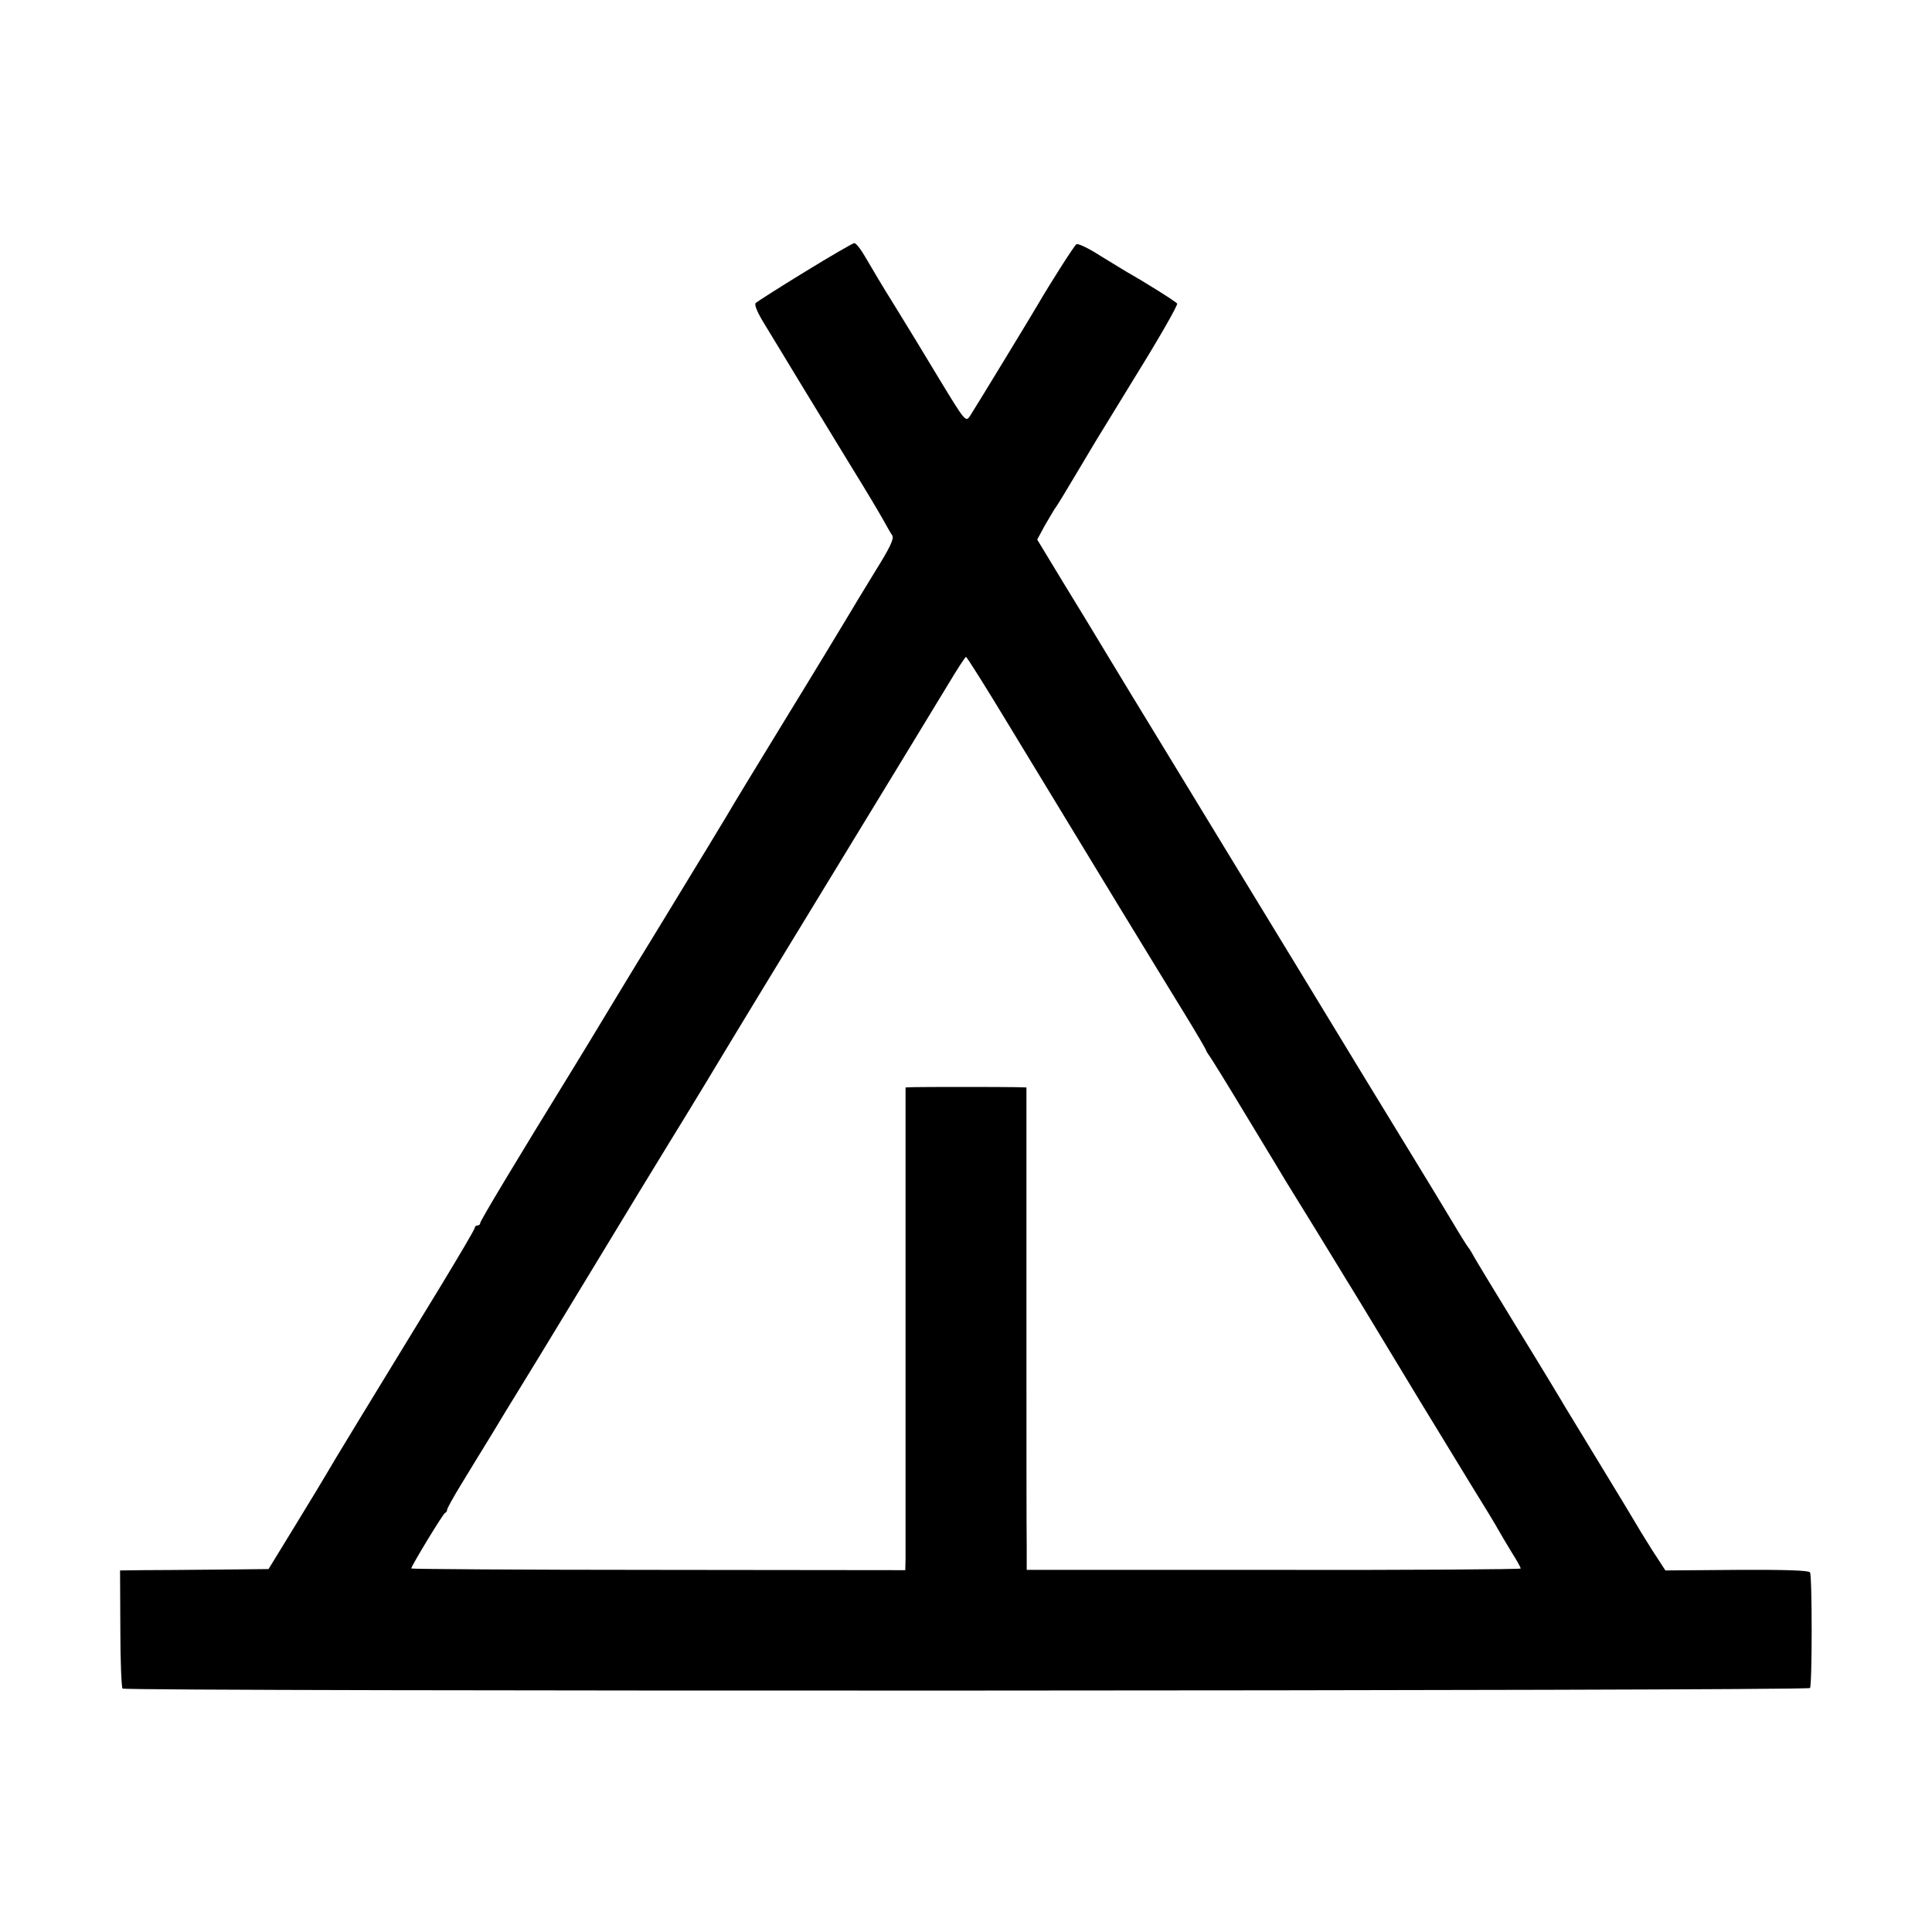
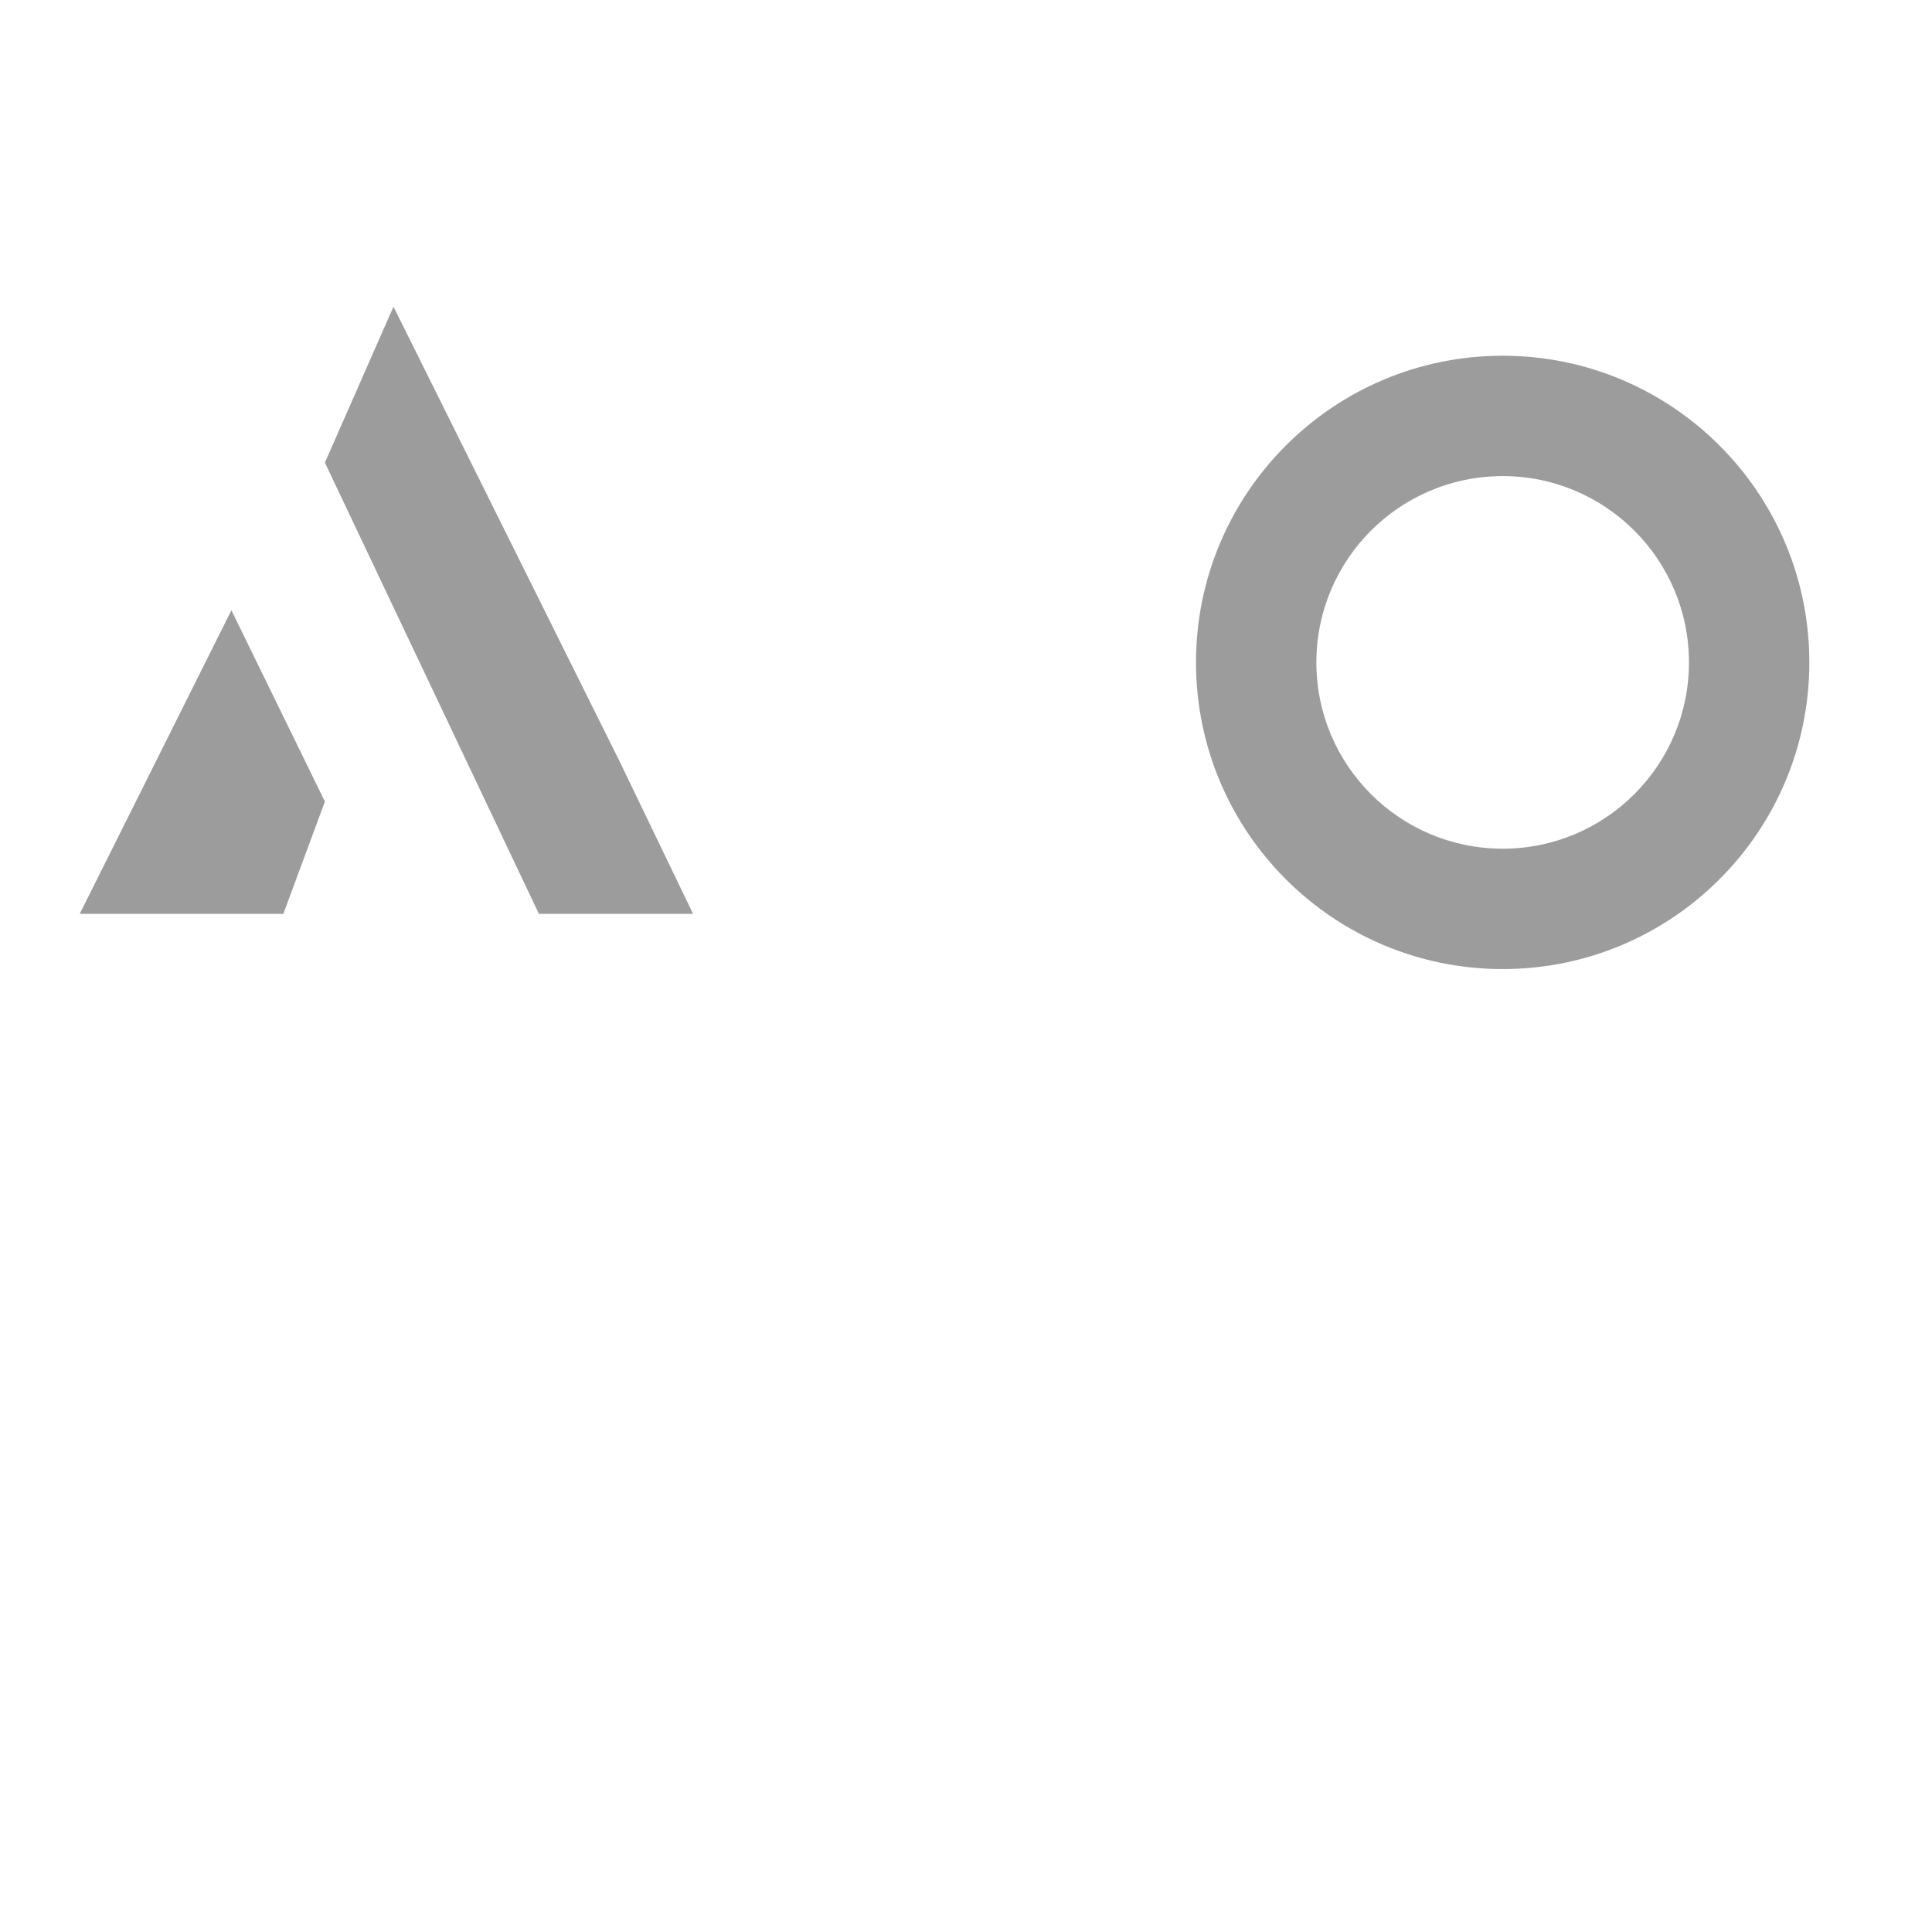
- <svg xmlns="http://www.w3.org/2000/svg" version="1.0" width="700pt" height="700pt" viewBox="0 0 700 700" preserveAspectRatio="xMidYMid meet">
-   <g transform="translate(0,700) scale(0.1,-0.1)" fill="#000000" stroke="none">
-     <path d="M2916 6015 c-93 -57 -173 -108 -178 -113 -6 -6 7 -36 33 -78 23 -38 86 -141 139 -229 54 -88 135 -221 180 -295 46 -74 94 -155 108 -180 14 -25 29 -52 35 -60 7 -12 -9 -45 -62 -130 -39 -63 -85 -140 -103 -170 -18 -30 -117 -194 -222 -365 -104 -170 -199 -326 -210 -346 -12 -19 -61 -102 -111 -183 -49 -81 -101 -166 -115 -189 -14 -23 -39 -64 -55 -90 -17 -27 -77 -126 -134 -220 -57 -95 -127 -210 -156 -257 -194 -315 -325 -533 -325 -541 0 -5 -4 -9 -10 -9 -5 0 -10 -4 -10 -9 0 -5 -55 -98 -121 -207 -247 -404 -403 -660 -416 -684 -8 -14 -58 -97 -112 -185 l-98 -160 -189 -2 c-104 -1 -225 -2 -269 -2 l-80 -1 1 -210 c0 -116 4 -213 8 -218 11 -11 6107 -9 6114 2 8 13 8 406 0 419 -4 7 -88 10 -265 9 l-259 -2 -50 77 c-27 43 -54 87 -60 98 -6 11 -62 103 -124 205 -62 102 -120 197 -129 212 -9 16 -85 142 -170 280 -85 139 -160 262 -165 273 -6 11 -13 22 -16 25 -3 3 -30 46 -59 95 -30 50 -102 169 -161 265 -59 96 -240 393 -402 660 -163 267 -371 609 -463 760 -92 151 -194 318 -225 370 -31 52 -101 167 -155 255 l-97 160 27 50 c16 27 32 55 36 61 5 5 38 59 74 120 36 60 69 116 74 124 5 8 75 122 155 253 81 131 144 242 141 247 -4 7 -114 76 -183 115 -10 6 -52 32 -95 58 -42 27 -81 46 -87 42 -8 -5 -94 -140 -140 -219 -19 -33 -221 -365 -246 -404 -15 -22 -18 -18 -111 135 -52 87 -123 203 -157 258 -67 108 -67 110 -111 184 -16 28 -34 51 -40 50 -5 0 -86 -47 -179 -104z m739 -1642 c319 -526 519 -854 637 -1046 43 -70 78 -130 78 -133 0 -2 5 -10 10 -17 6 -7 69 -109 140 -227 72 -118 134 -222 139 -230 5 -8 55 -89 111 -180 56 -91 105 -172 110 -180 9 -14 52 -84 270 -445 54 -88 135 -221 180 -295 46 -74 91 -148 100 -165 9 -16 31 -53 48 -81 18 -28 32 -54 32 -57 0 -3 -403 -6 -895 -5 l-895 0 0 81 c-1 45 -1 439 -1 875 l0 792 -37 1 c-57 1 -344 1 -374 0 l-27 -1 0 -832 c0 -458 0 -852 0 -875 l-1 -42 -895 1 c-492 0 -895 3 -895 5 0 9 115 198 122 201 5 2 8 7 8 12 0 5 23 46 51 92 28 46 78 128 112 183 33 55 70 116 82 135 12 19 132 215 265 435 133 220 266 438 295 485 65 105 206 338 220 362 6 10 172 284 370 608 198 325 387 635 420 690 33 55 62 100 65 100 3 0 73 -111 155 -247z" />
-   </g>
+ <svg xmlns="http://www.w3.org/2000/svg" xmlns:xlink="http://www.w3.org/1999/xlink" width="315" height="315" viewBox="0 0 315 315" fill="none">
+   <rect x="0" y="0" width="315" height="315" fill="url(#pattern0)">
+ </rect>
+   <path d="M245 158C272.614 158 295 135.614 295 108C295 80.386 272.614 58 245 58C217.386 58 195 80.386 195 108C195 135.614 217.386 158 245 158ZM245 138.374C261.775 138.374 275.374 124.775 275.374 108C275.374 91.225 261.775 77.626 245 77.626C228.225 77.626 214.626 91.225 214.626 108C214.626 124.775 228.225 138.374 245 138.374Z" fill-rule="evenodd" fill="#9C9C9C">
+ </path>
+   <path d="M13 149L46.198 149L52.973 130.692L37.729 99.5L13 149Z" fill="#9C9C9C">
+ </path>
+   <path d="M101.077 124.25L64.153 50L52.973 75.428L87.866 149L113 149L101.077 124.25Z" fill="#9C9C9C">
+ </path>
+   <defs>
+     <pattern id="pattern0" patternContentUnits="objectBoundingBox" width="1" height="1">
+       <use transform="translate(0, 0) scale(1, 1) rotate(0)" xlink:href="#imageZ0Wcqzu4b6HzN-PfZi5Xz" />
+     </pattern>
+     <image id="imageZ0Wcqzu4b6HzN-PfZi5Xz" width="1" height="1" />
+   </defs>
</svg>
